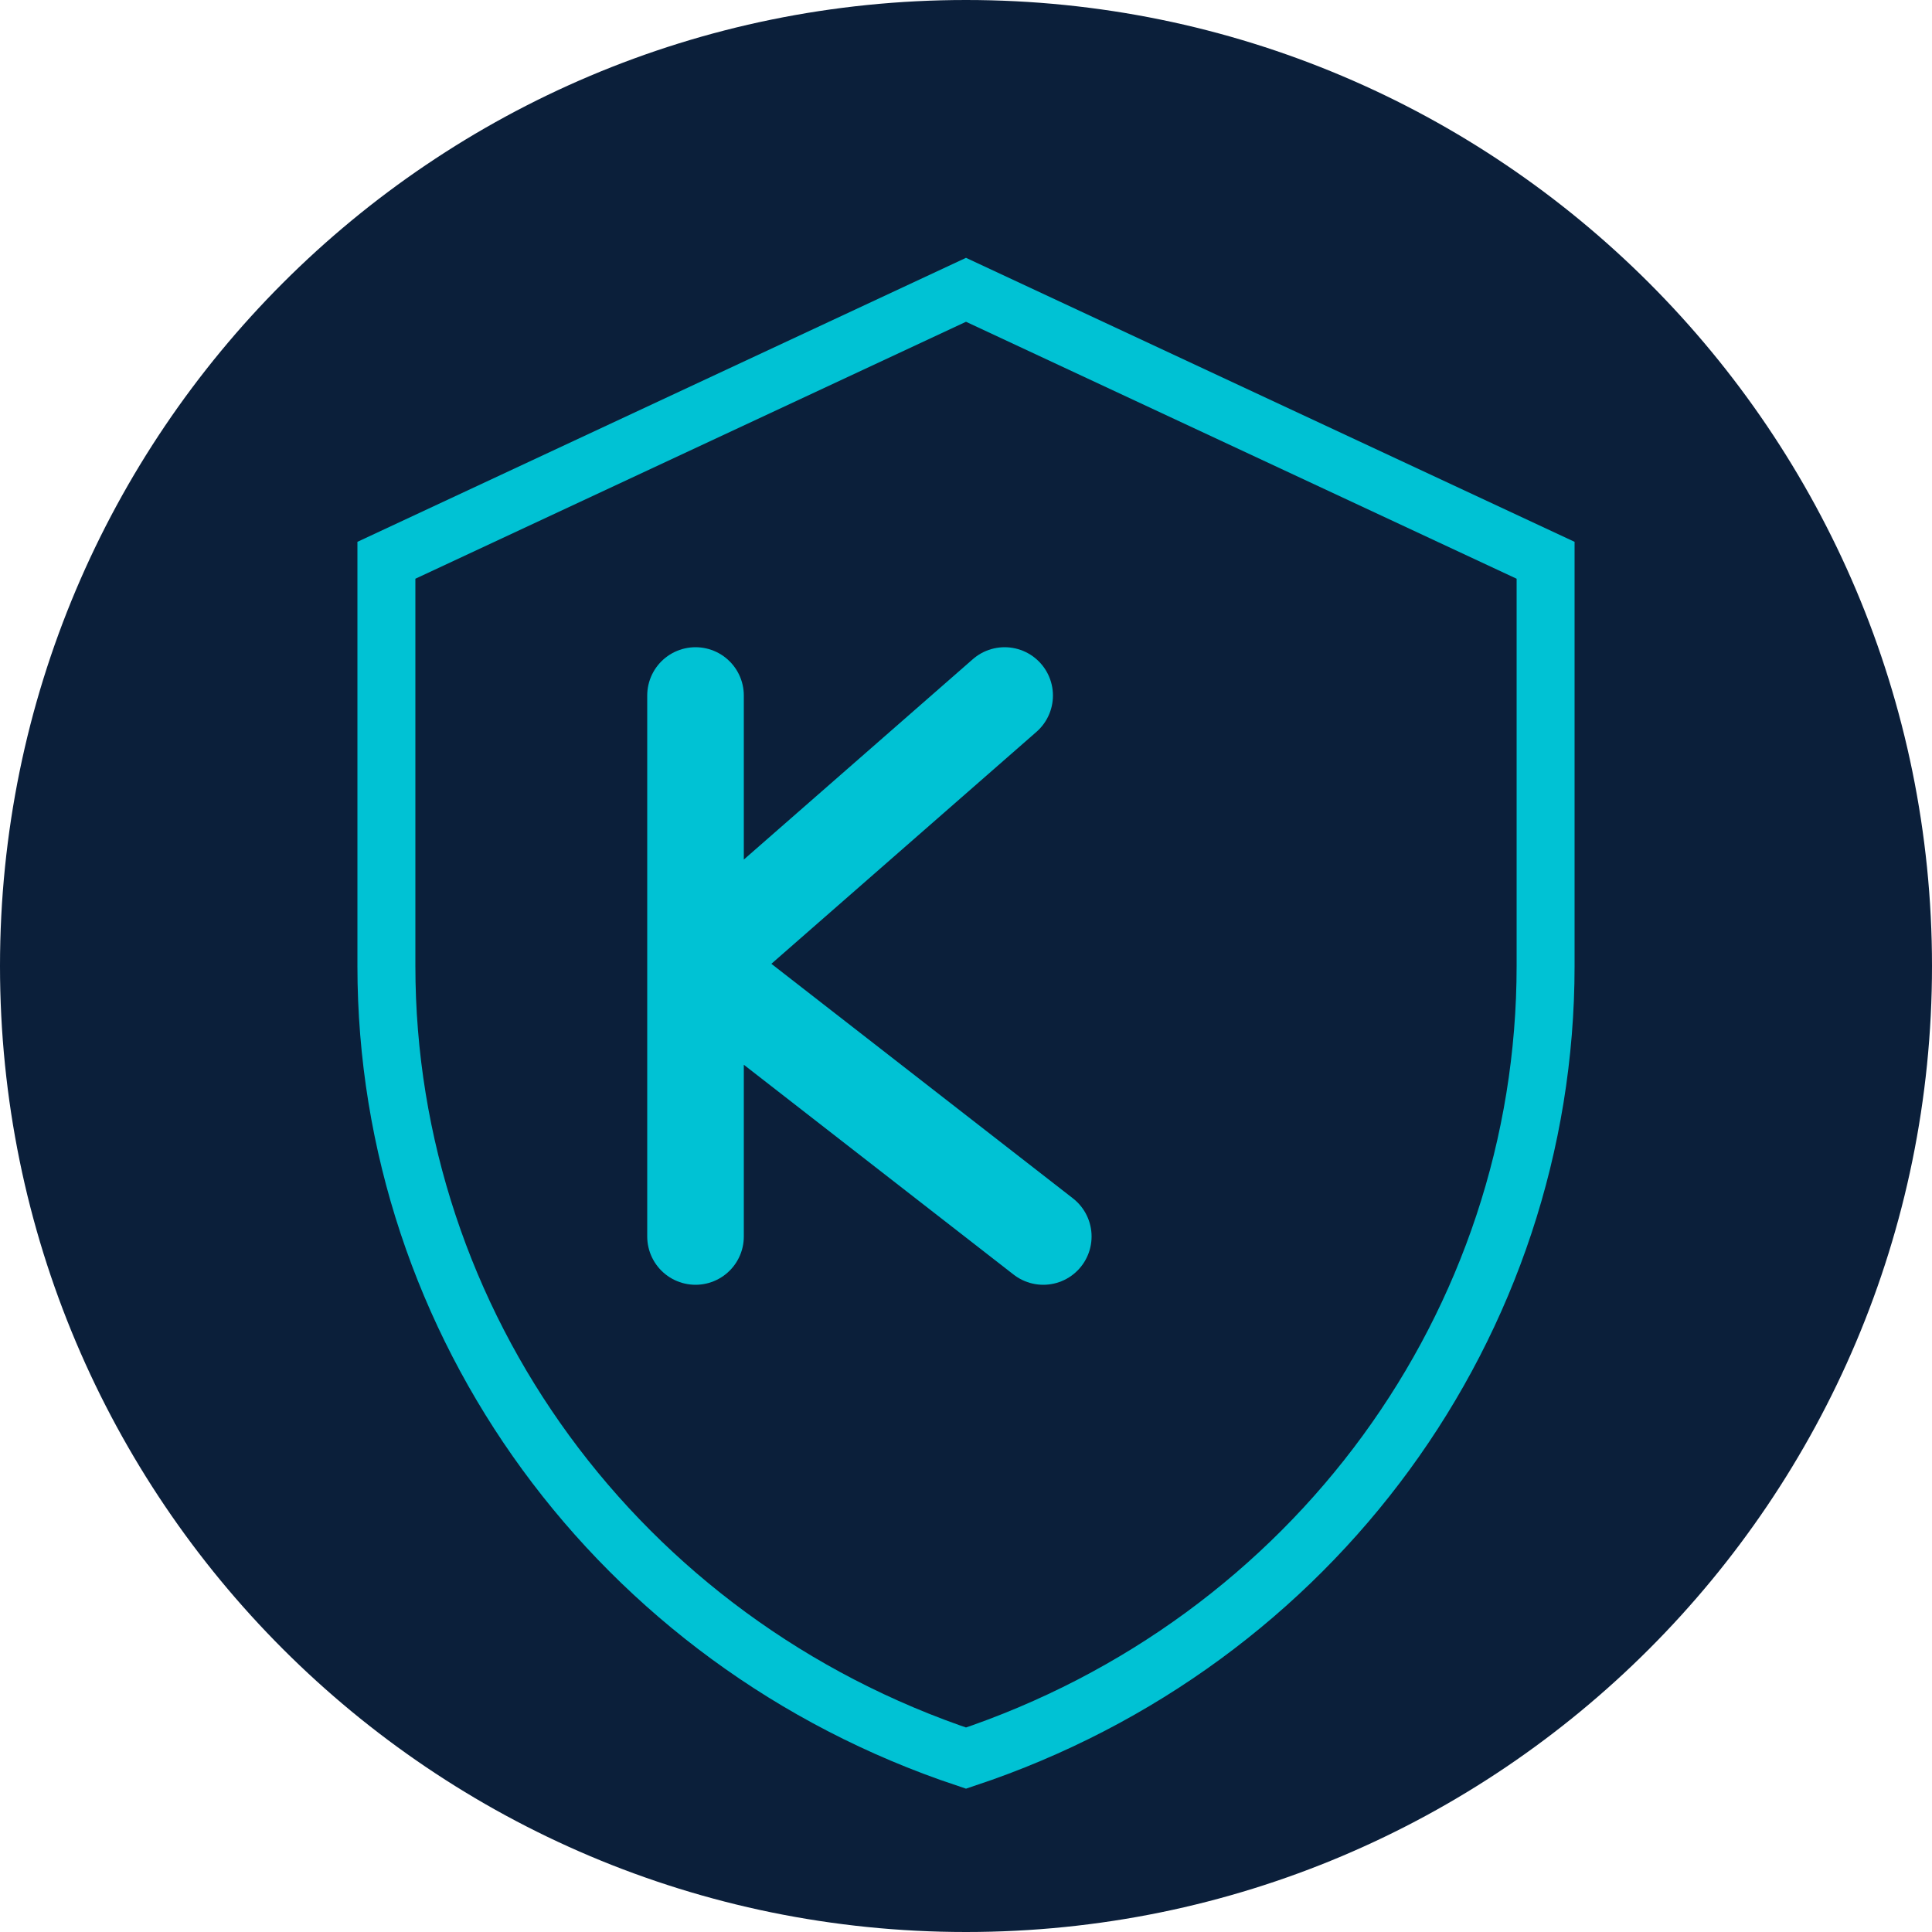
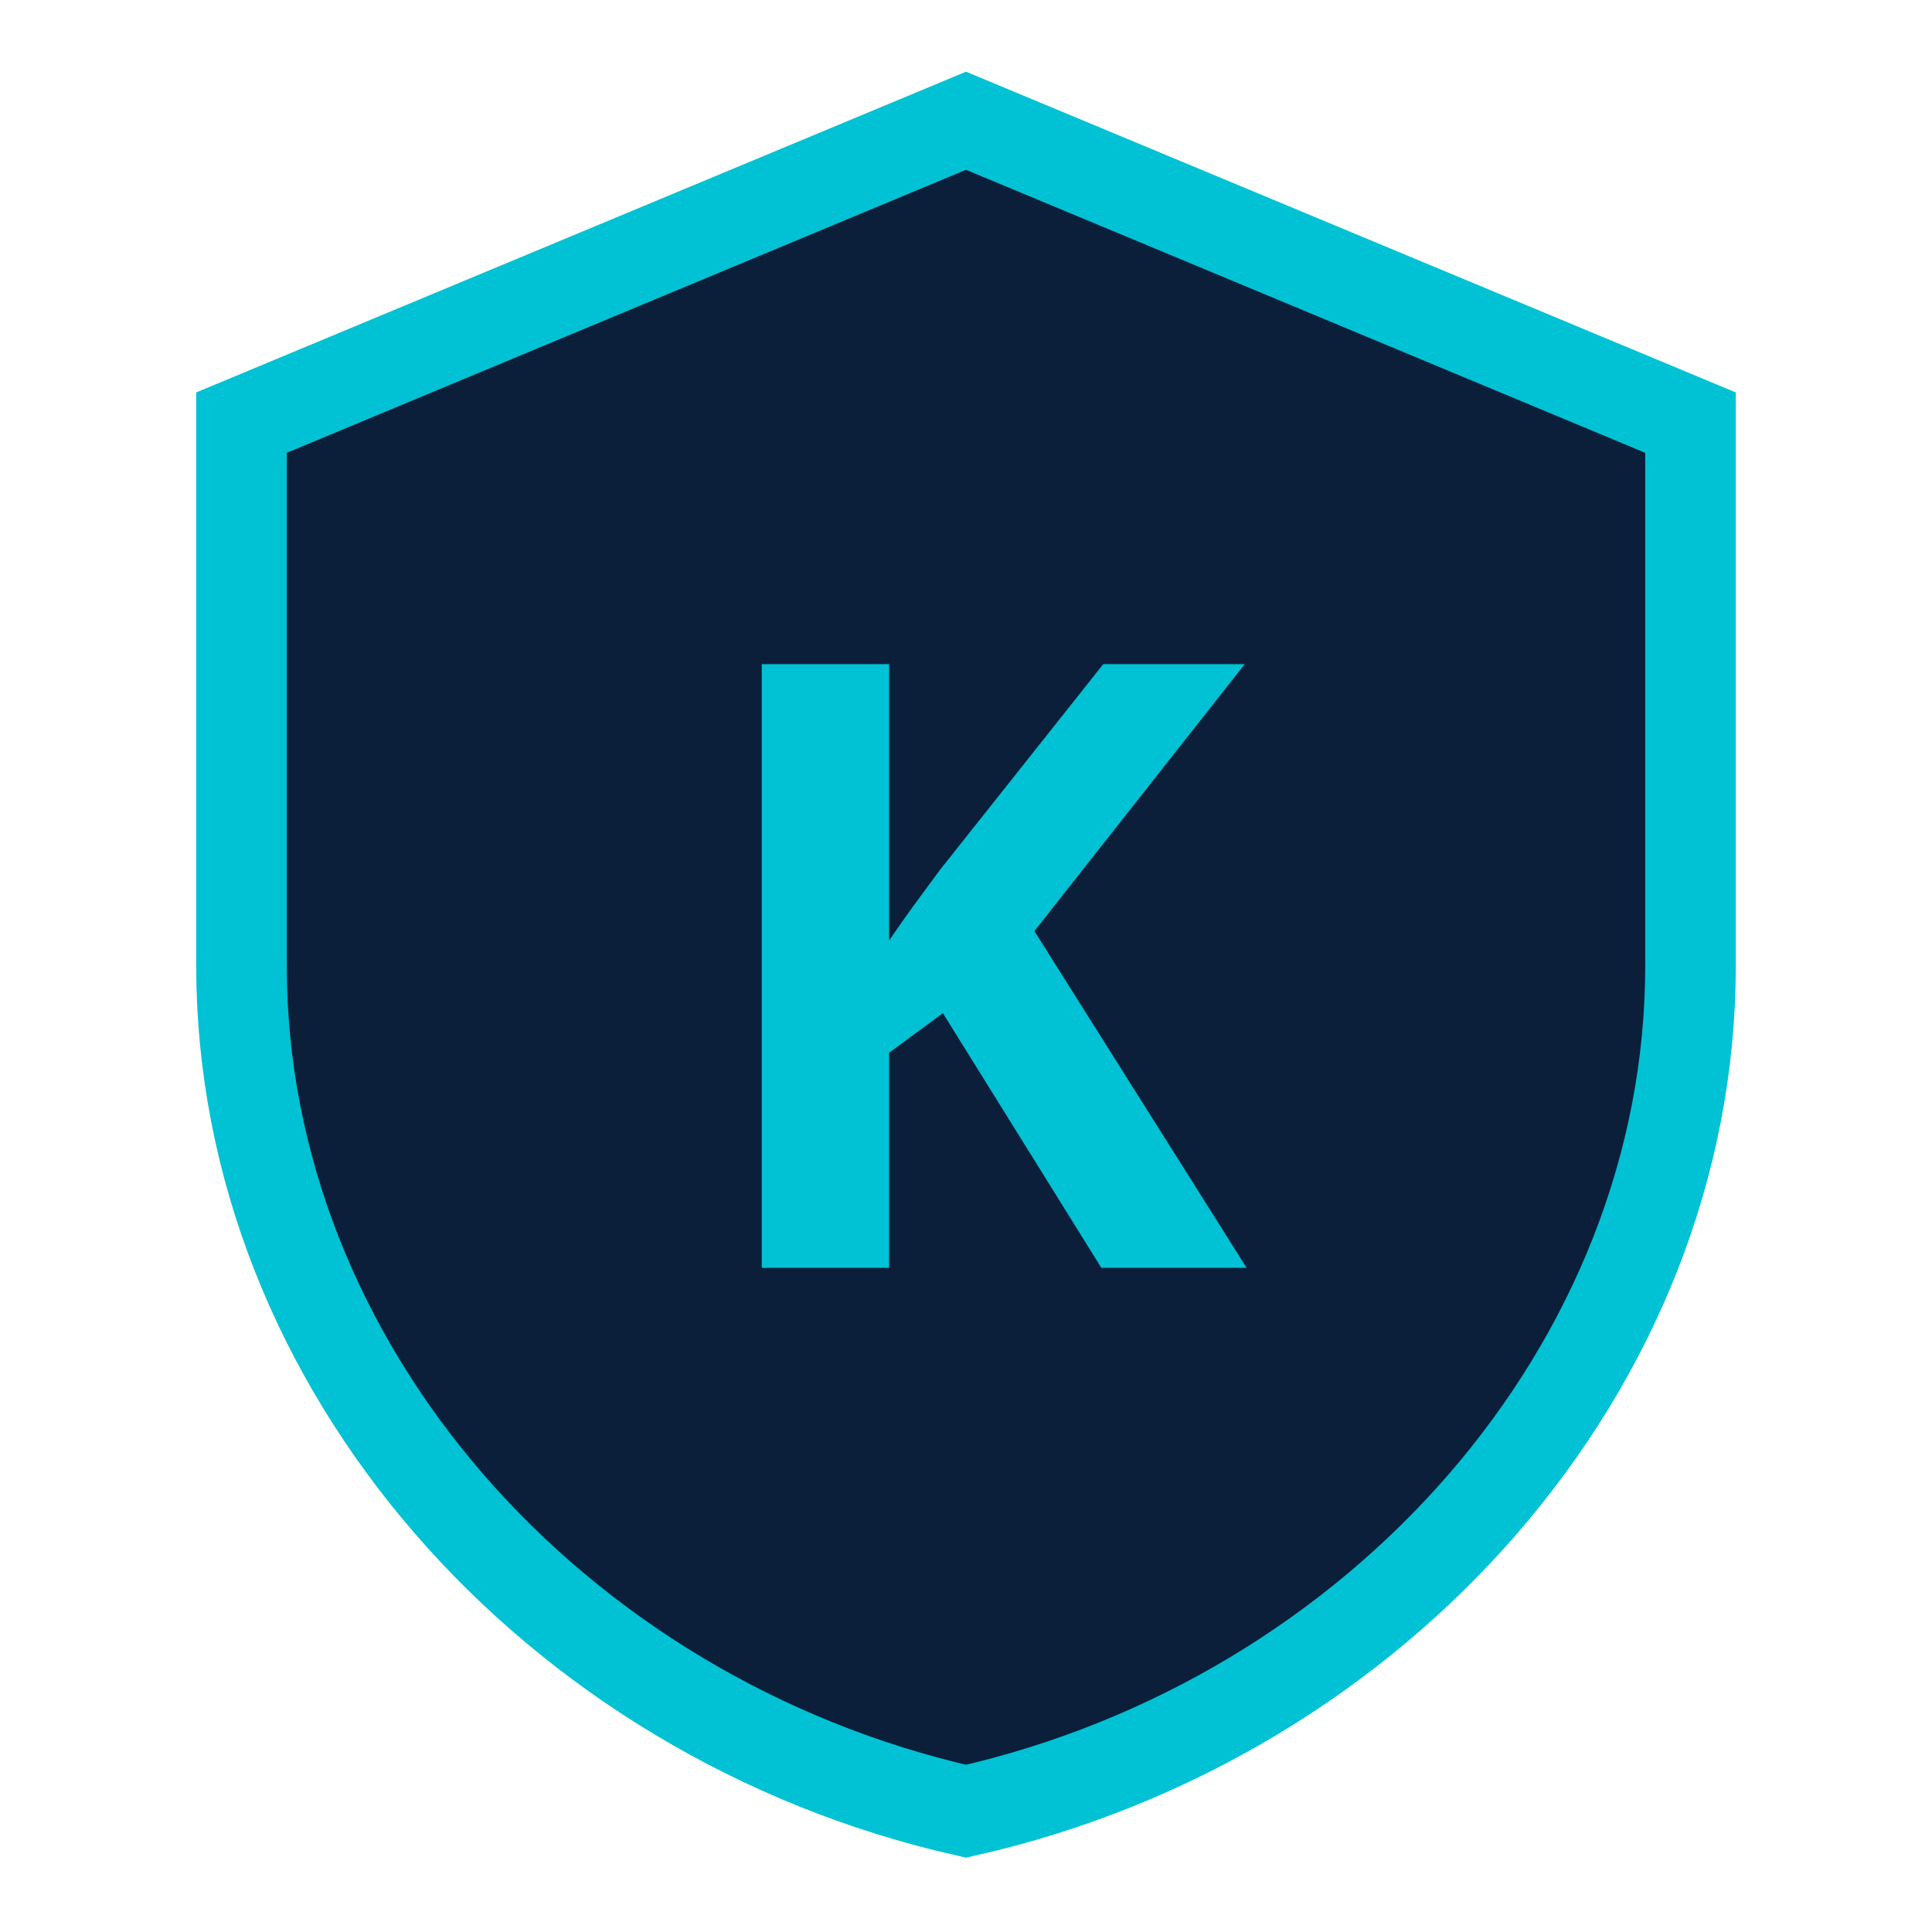
- <svg xmlns="http://www.w3.org/2000/svg" width="32" height="32" viewBox="0 0 200 200" fill="none">
-   <circle cx="100" cy="100" r="100" fill="#0B1F3A" />
-   <path d="M100 30L40 58V100C40 137 64 170 100 182C136 170 160 137 160 100V58L100 30Z" fill="#0B1F3A" stroke="#00C2D4" stroke-width="6" />
-   <path d="M72 72V128M72 100L104 72M72 100L108 128" stroke="#00C2D4" stroke-width="10" stroke-linecap="round" stroke-linejoin="round" />
+ <svg xmlns="http://www.w3.org/2000/svg" viewBox="0 0 32 32">
+   <path d="M16 2L4 7v9c0 6.627 5.159 12.453 12 14 6.841-1.547 12-7.373 12-14V7L16 2z" fill="#0B1F3A" />
+   <path d="M16 2L4 7v9c0 6.627 5.159 12.453 12 14 6.841-1.547 12-7.373 12-14V7L16 2z" fill="none" stroke="#00C2D4" stroke-width="1.5" />
+   <text x="16" y="21" font-family="sans-serif" font-size="14" font-weight="bold" fill="#00C2D4" text-anchor="middle">K</text>
</svg>
